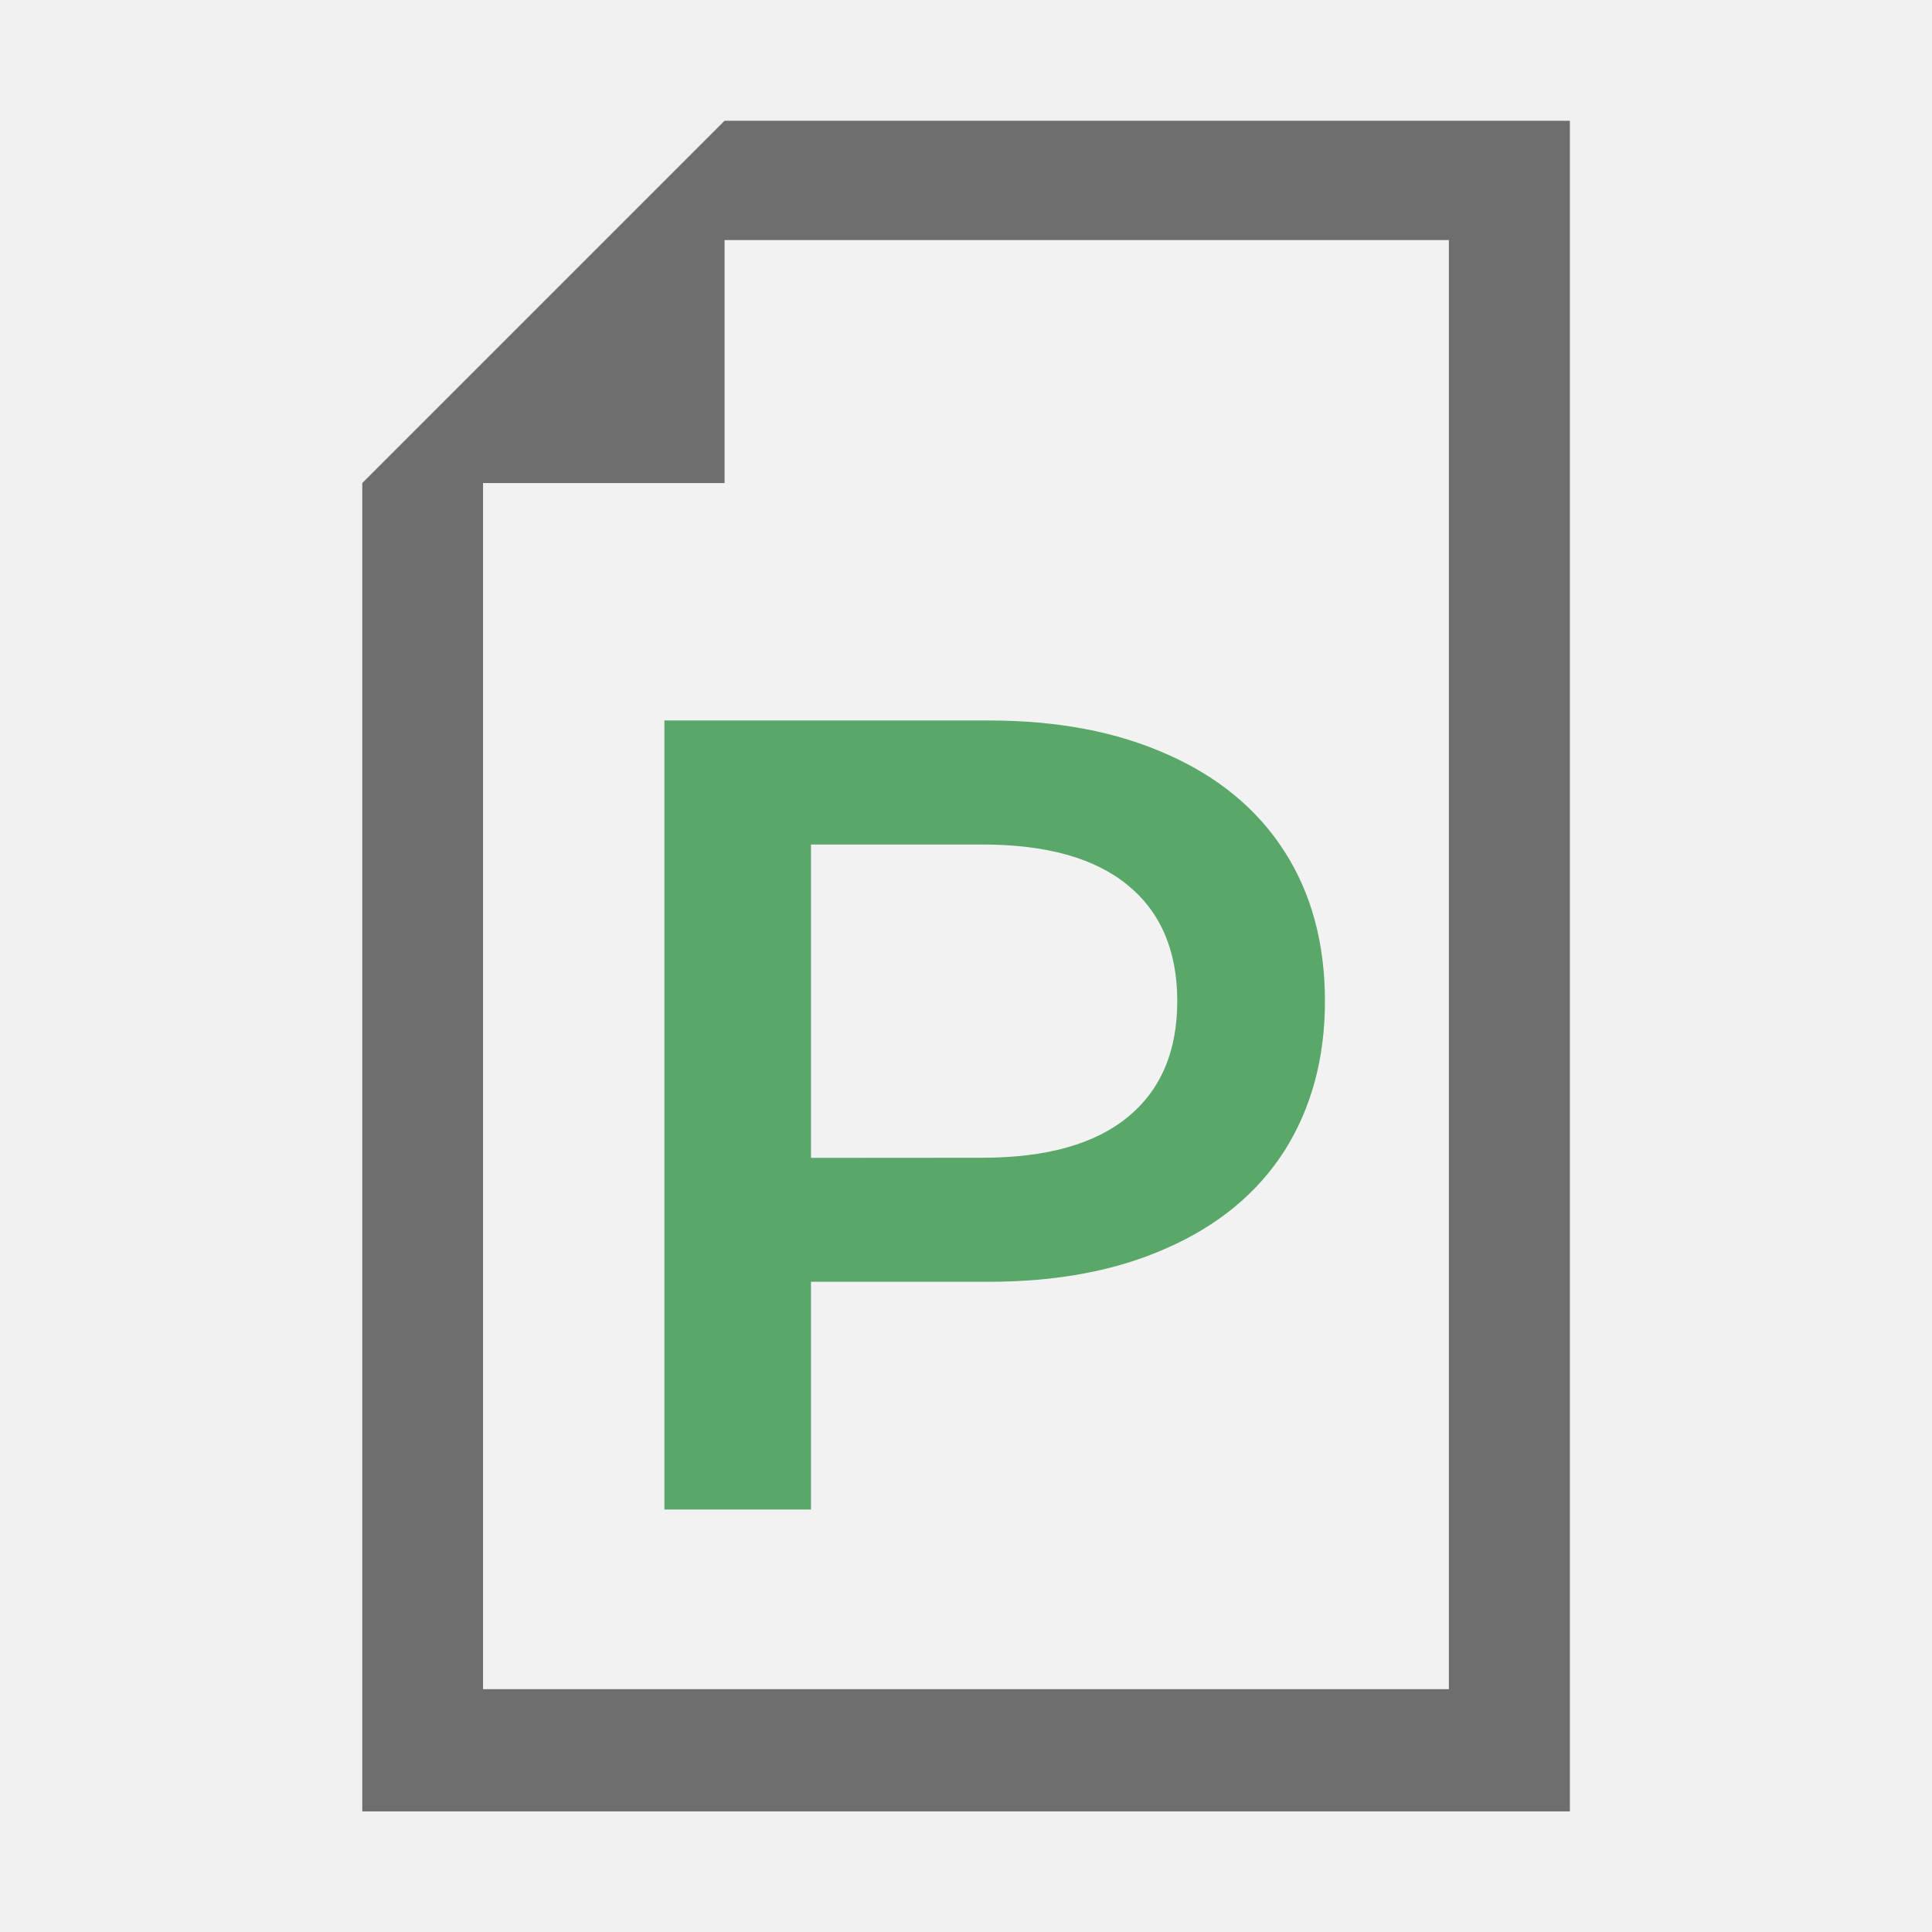
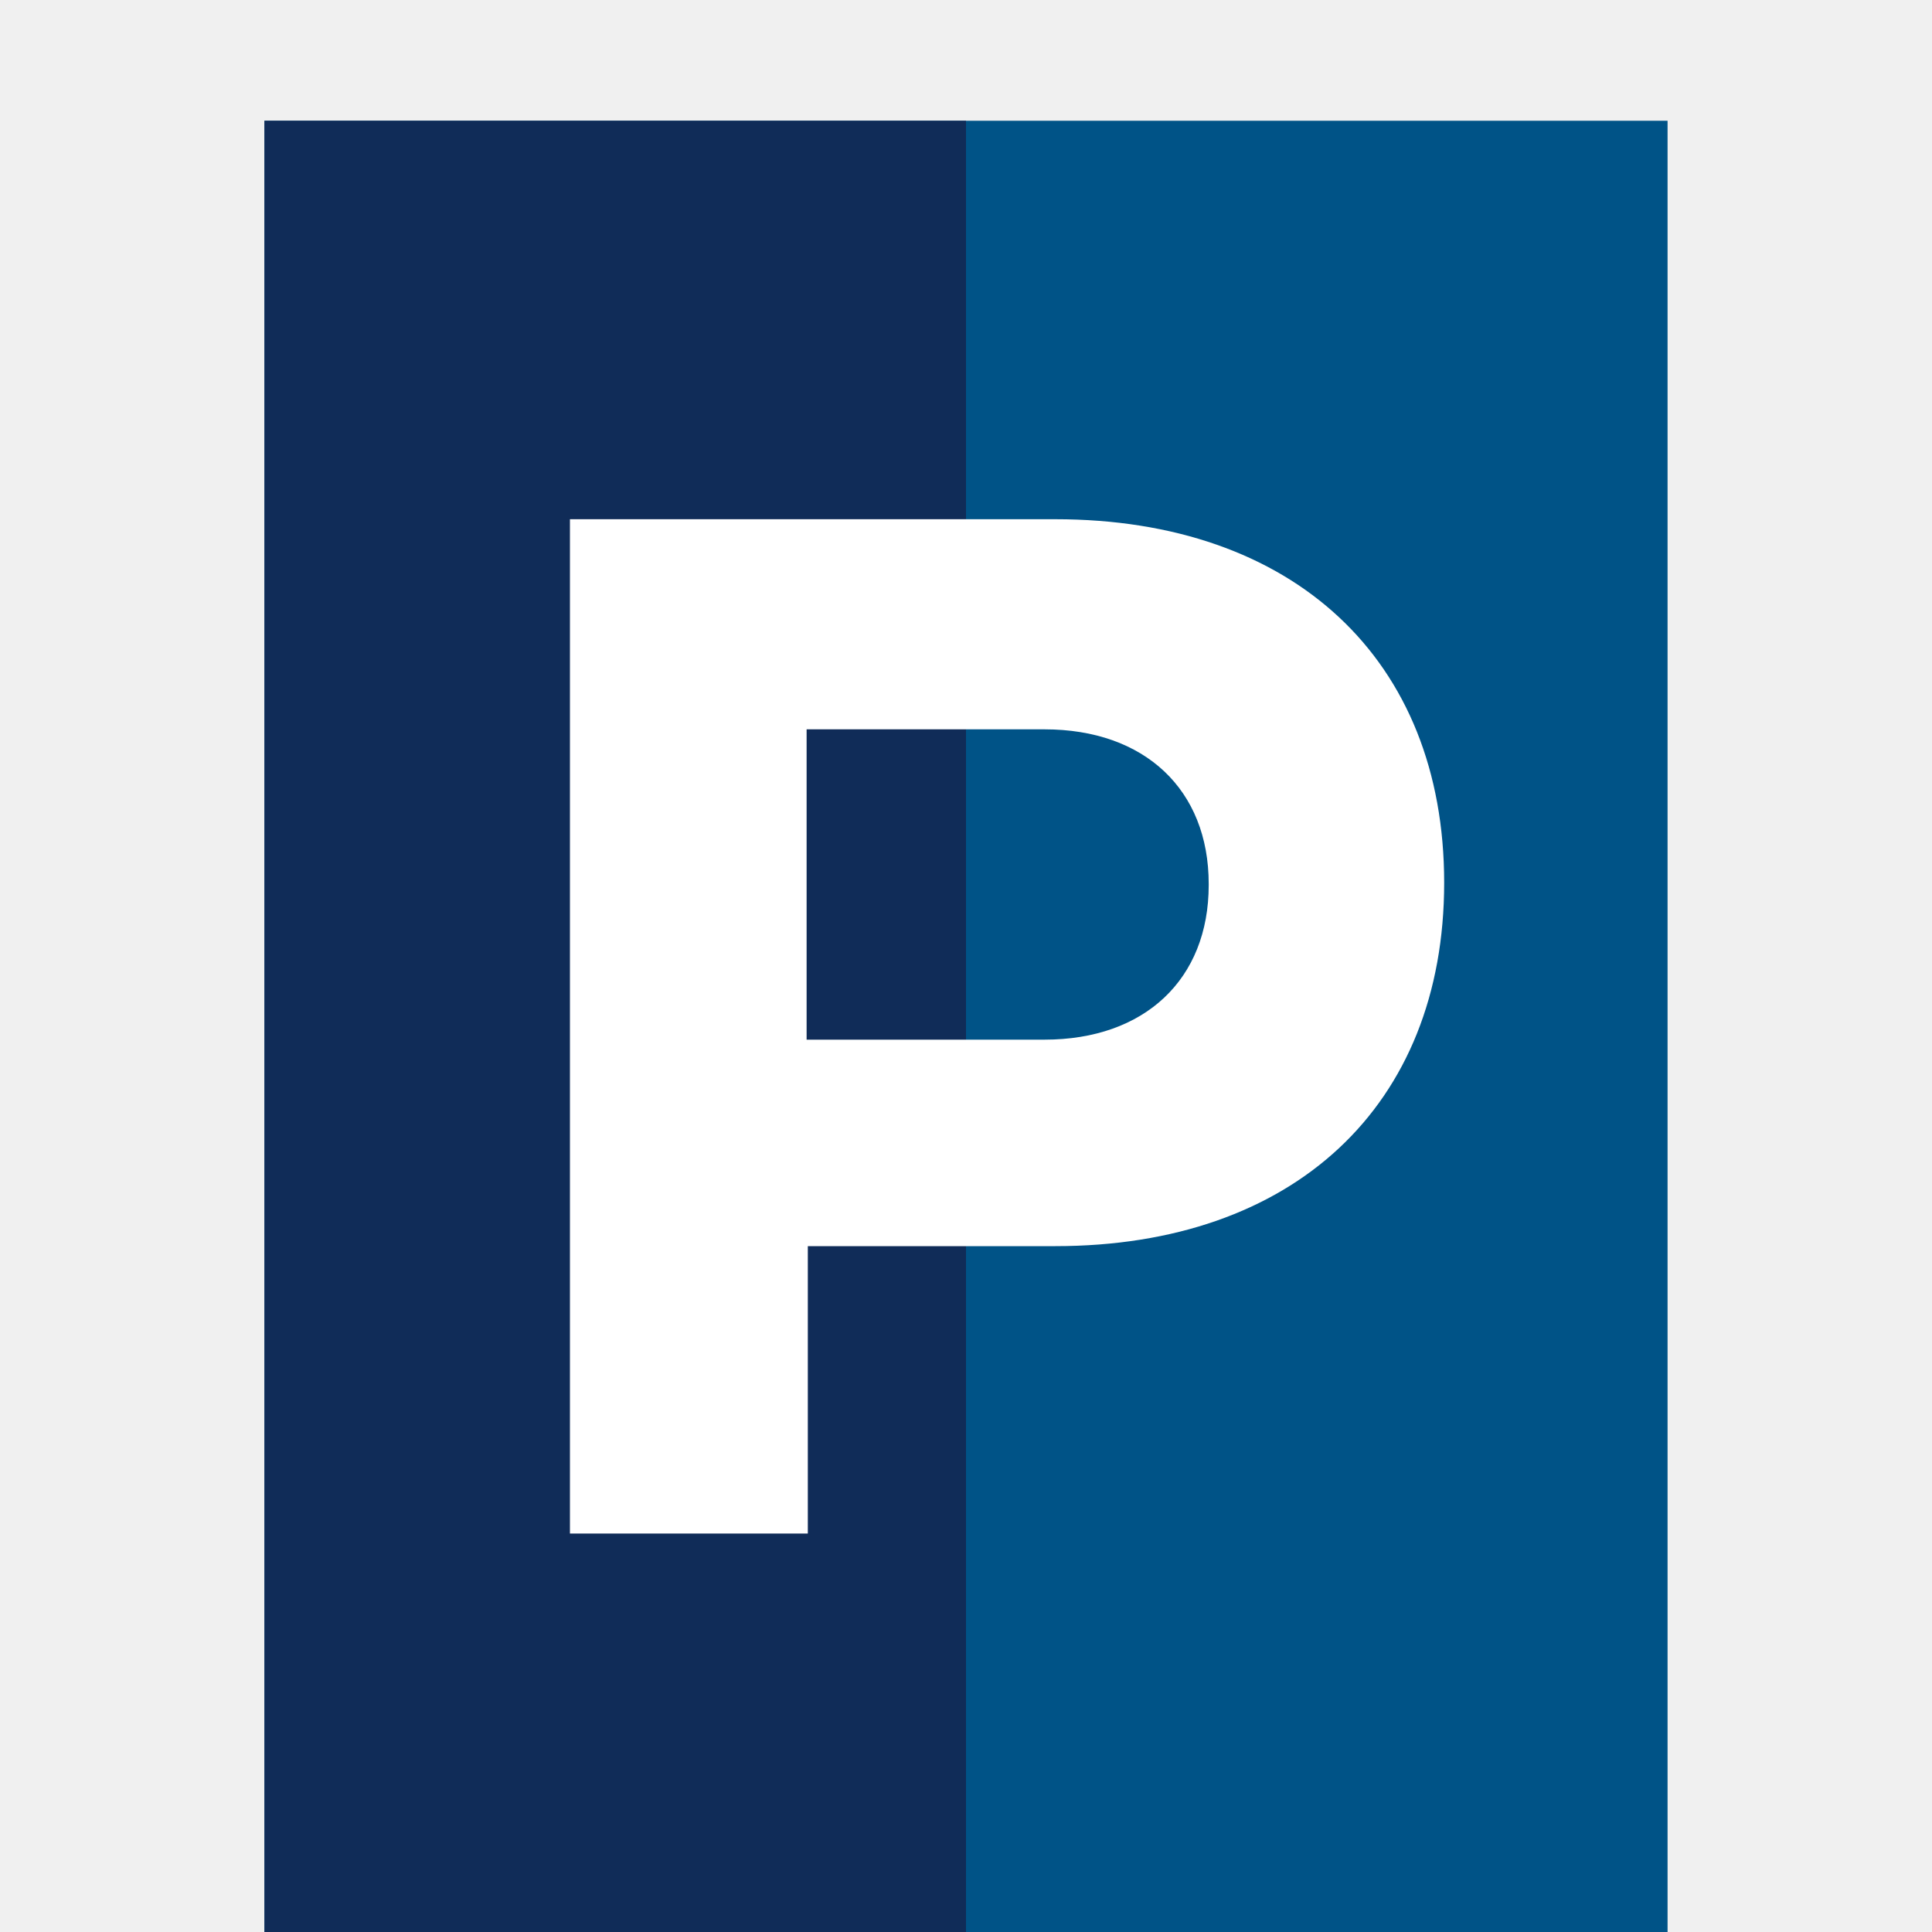
- <svg xmlns="http://www.w3.org/2000/svg" width="16" height="16" viewBox="0 0 4.233 4.233" version="1.1" id="svg8">
-   <defs id="defs2" />
-   <g id="layer1" transform="translate(0,-292.7667)">
-     <path id="path93069" style="fill:#6e6e6e;fill-opacity:1;stroke:none;stroke-width:1px;stroke-linecap:butt;stroke-linejoin:miter;stroke-opacity:1" d="M 6,1 3,4 3,15 H 13 V 1 Z" transform="matrix(0.2645833,0,0,0.2645833,0,292.7667)" />
-     <path id="path93668" style="fill:#f2f2f2;fill-opacity:1;stroke:none;stroke-width:1px;stroke-linecap:butt;stroke-linejoin:miter;stroke-opacity:1" d="m 6,1.988 h 5.998 V 13.988 H 4 V 4 h 2 z" transform="matrix(0.2645833,0,0,0.2645833,0,292.7667)" />
-     <g aria-label="P" id="text63735" style="font-size:9.333px;line-height:1.25;fill:#59a869;fill-opacity:1" transform="matrix(0.2645833,0,0,0.2645833,-0.03709803,293.093)">
-       <path d="m 8.33,4.733 q 0.849,0 1.475,0.28 0.635,0.28 0.971,0.803 0.336,0.523 0.336,1.241 0,0.709 -0.336,1.241 -0.336,0.523 -0.971,0.803 Q 9.18,9.381 8.33,9.381 H 6.856 V 11.267 H 5.642 V 4.733 Z m -0.056,3.621 q 0.793,0 1.204,-0.336 0.411,-0.336 0.411,-0.961 0,-0.625 -0.411,-0.961 Q 9.068,5.76 8.274,5.76 H 6.856 v 2.595 z" style="font-weight:600;font-family:Montserrat;-inkscape-font-specification:'Montserrat Semi-Bold';fill:#59a869;fill-opacity:1" id="path73670" />
-     </g>
-   </g>
+ <svg xmlns="http://www.w3.org/2000/svg" id="Ebene_1" data-name="Ebene 1" width="16" height="16" viewBox="0 0 16 16">
+   <defs>
+     <style>
+       .cls-1 {
+         fill: #005387;
+       }
+ 
+       .cls-2 {
+         fill: #fff;
+       }
+ 
+       .cls-3 {
+         fill: #102c58;
+       }
+     </style>
+   </defs>
+   <rect class="cls-1" x="2.19" y="1" width="11.62" height="15" />
+   <rect class="cls-3" x="2.19" y="1" width="5.81" height="15" />
+   <path class="cls-2" d="M11.96,7.31c0,1.85-1.25,3.01-3.22,3.01h-2.05v2.38h-1.97V4.3h4.02c1.97,0,3.22,1.16,3.22,3.01ZM10.01,7.32c0-.78-.53-1.28-1.36-1.28h-1.97v2.57h1.97c.83,0,1.36-.5,1.36-1.28Z" />
</svg>
